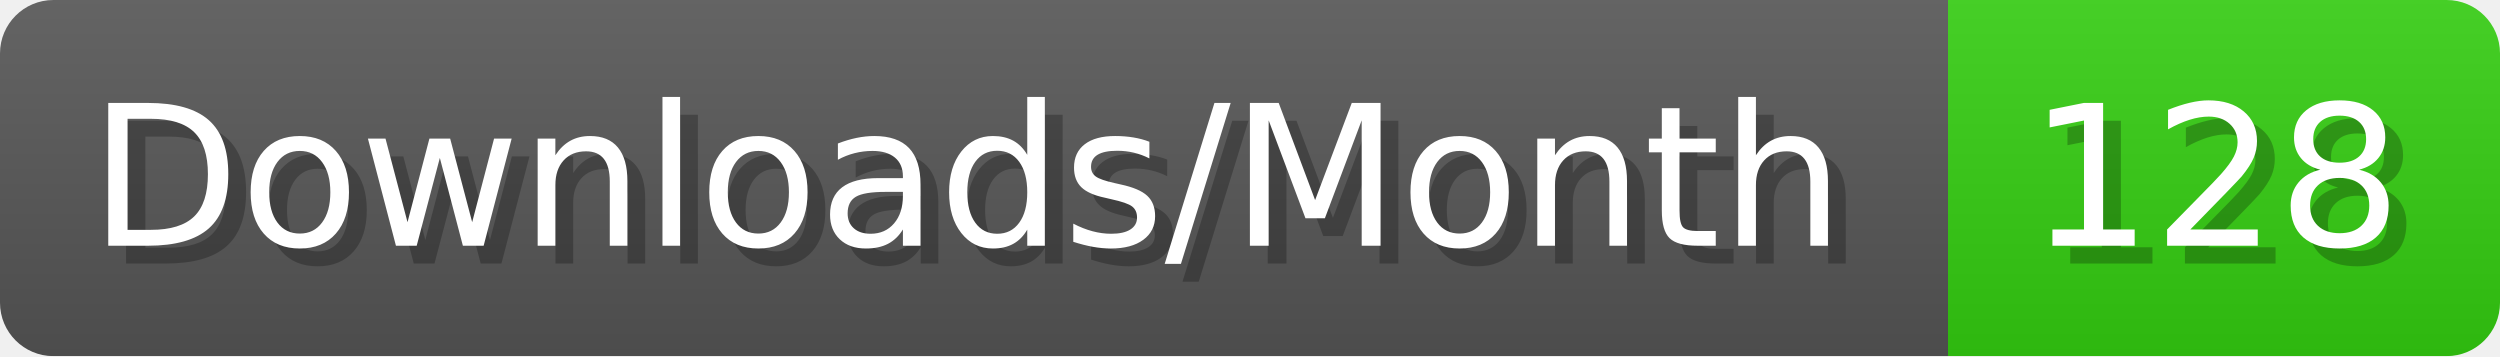
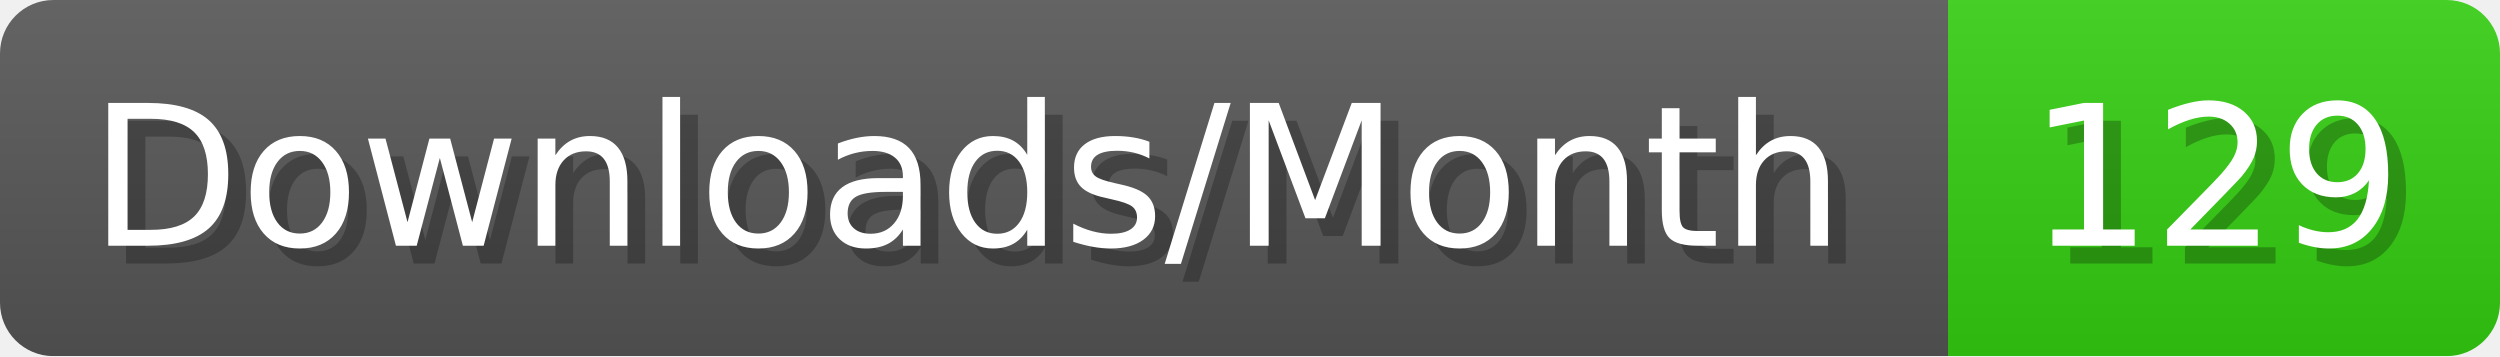
- <svg xmlns="http://www.w3.org/2000/svg" width="140.4" height="20" viewBox="0 0 1404 200" role="img" aria-label="Downloads/Month: 128">
+ <svg xmlns="http://www.w3.org/2000/svg" width="140.4" height="20" viewBox="0 0 1404 200" role="img" aria-label="Downloads/Month: 129">
  <linearGradient id="YlXUI" x2="0" y2="100%">
    <stop offset="0" stop-opacity=".1" stop-color="#EEE" />
    <stop offset="1" stop-opacity=".1" />
  </linearGradient>
  <mask id="JHhop">
    <rect width="1404" height="200" rx="30" fill="#FFF" />
  </mask>
  <g mask="url(#JHhop)">
    <rect width="1094" height="200" fill="#555" />
    <rect width="310" height="200" fill="#3C1" x="1094" />
    <rect width="1404" height="200" fill="url(#YlXUI)" />
  </g>
  <g aria-hidden="true" fill="#fff" text-anchor="start" font-family="Verdana,DejaVu Sans,sans-serif" font-size="110">
    <text x="60" y="148" textLength="994" fill="#000" opacity="0.25">Downloads/Month</text>
    <text x="50" y="138" textLength="994">Downloads/Month</text>
-     <text x="1149" y="148" textLength="210" fill="#000" opacity="0.25">128</text>
-     <text x="1139" y="138" textLength="210">128</text>
+     <text x="1149" y="148" textLength="210" fill="#000" opacity="0.25">129</text>
+     <text x="1139" y="138" textLength="210">129</text>
  </g>
</svg>
